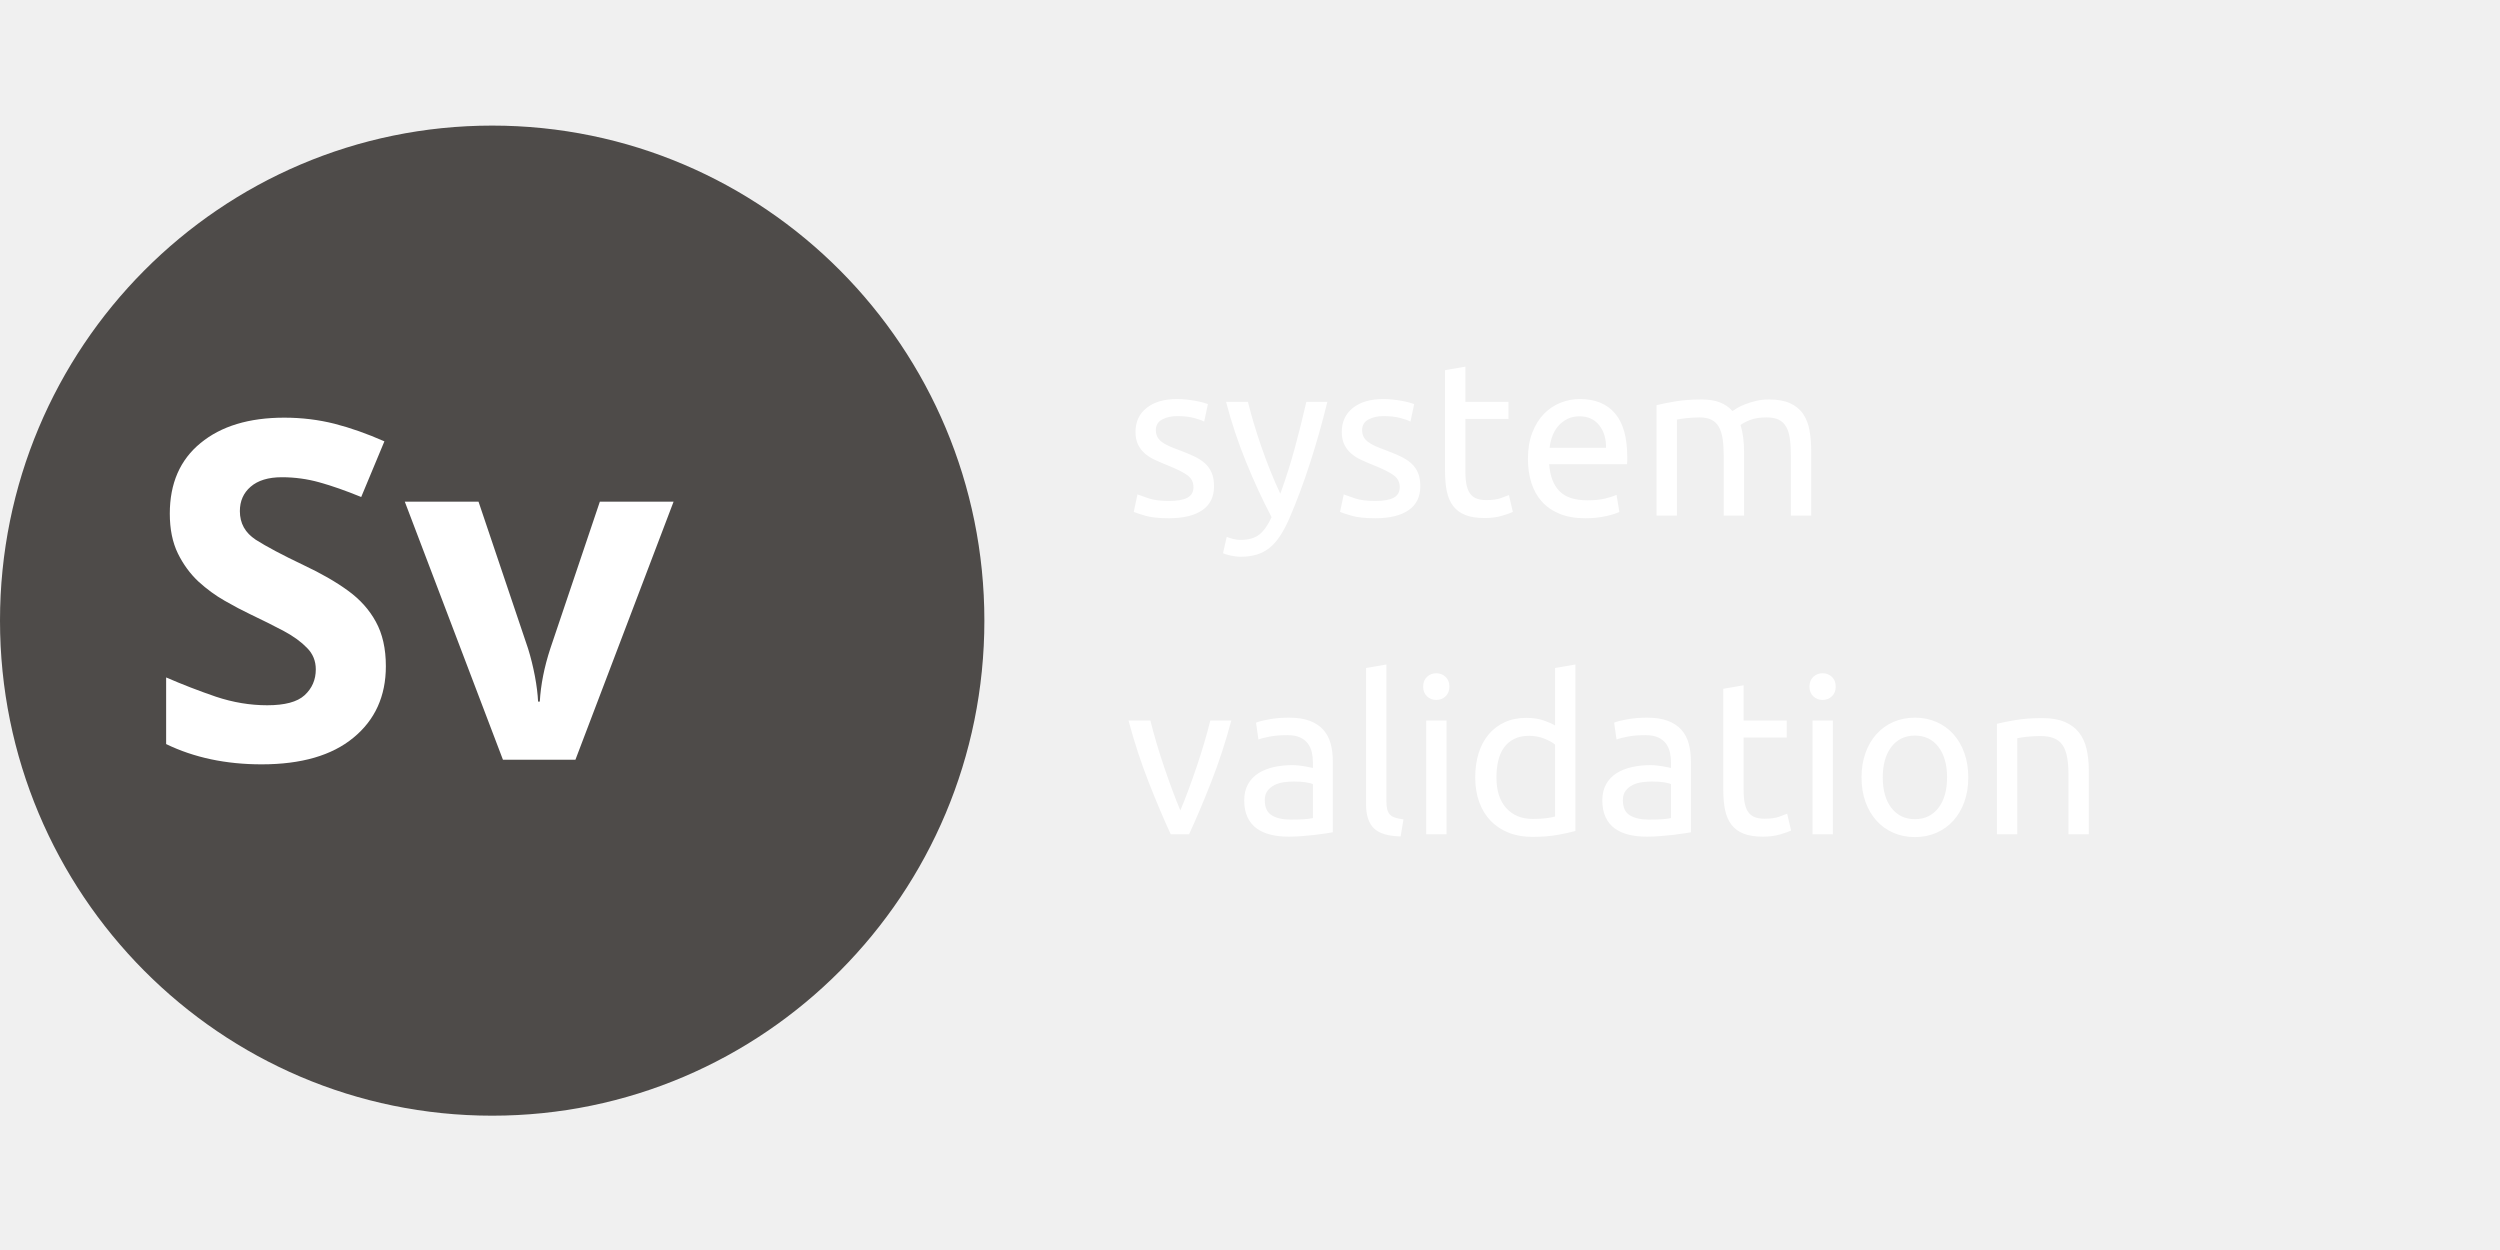
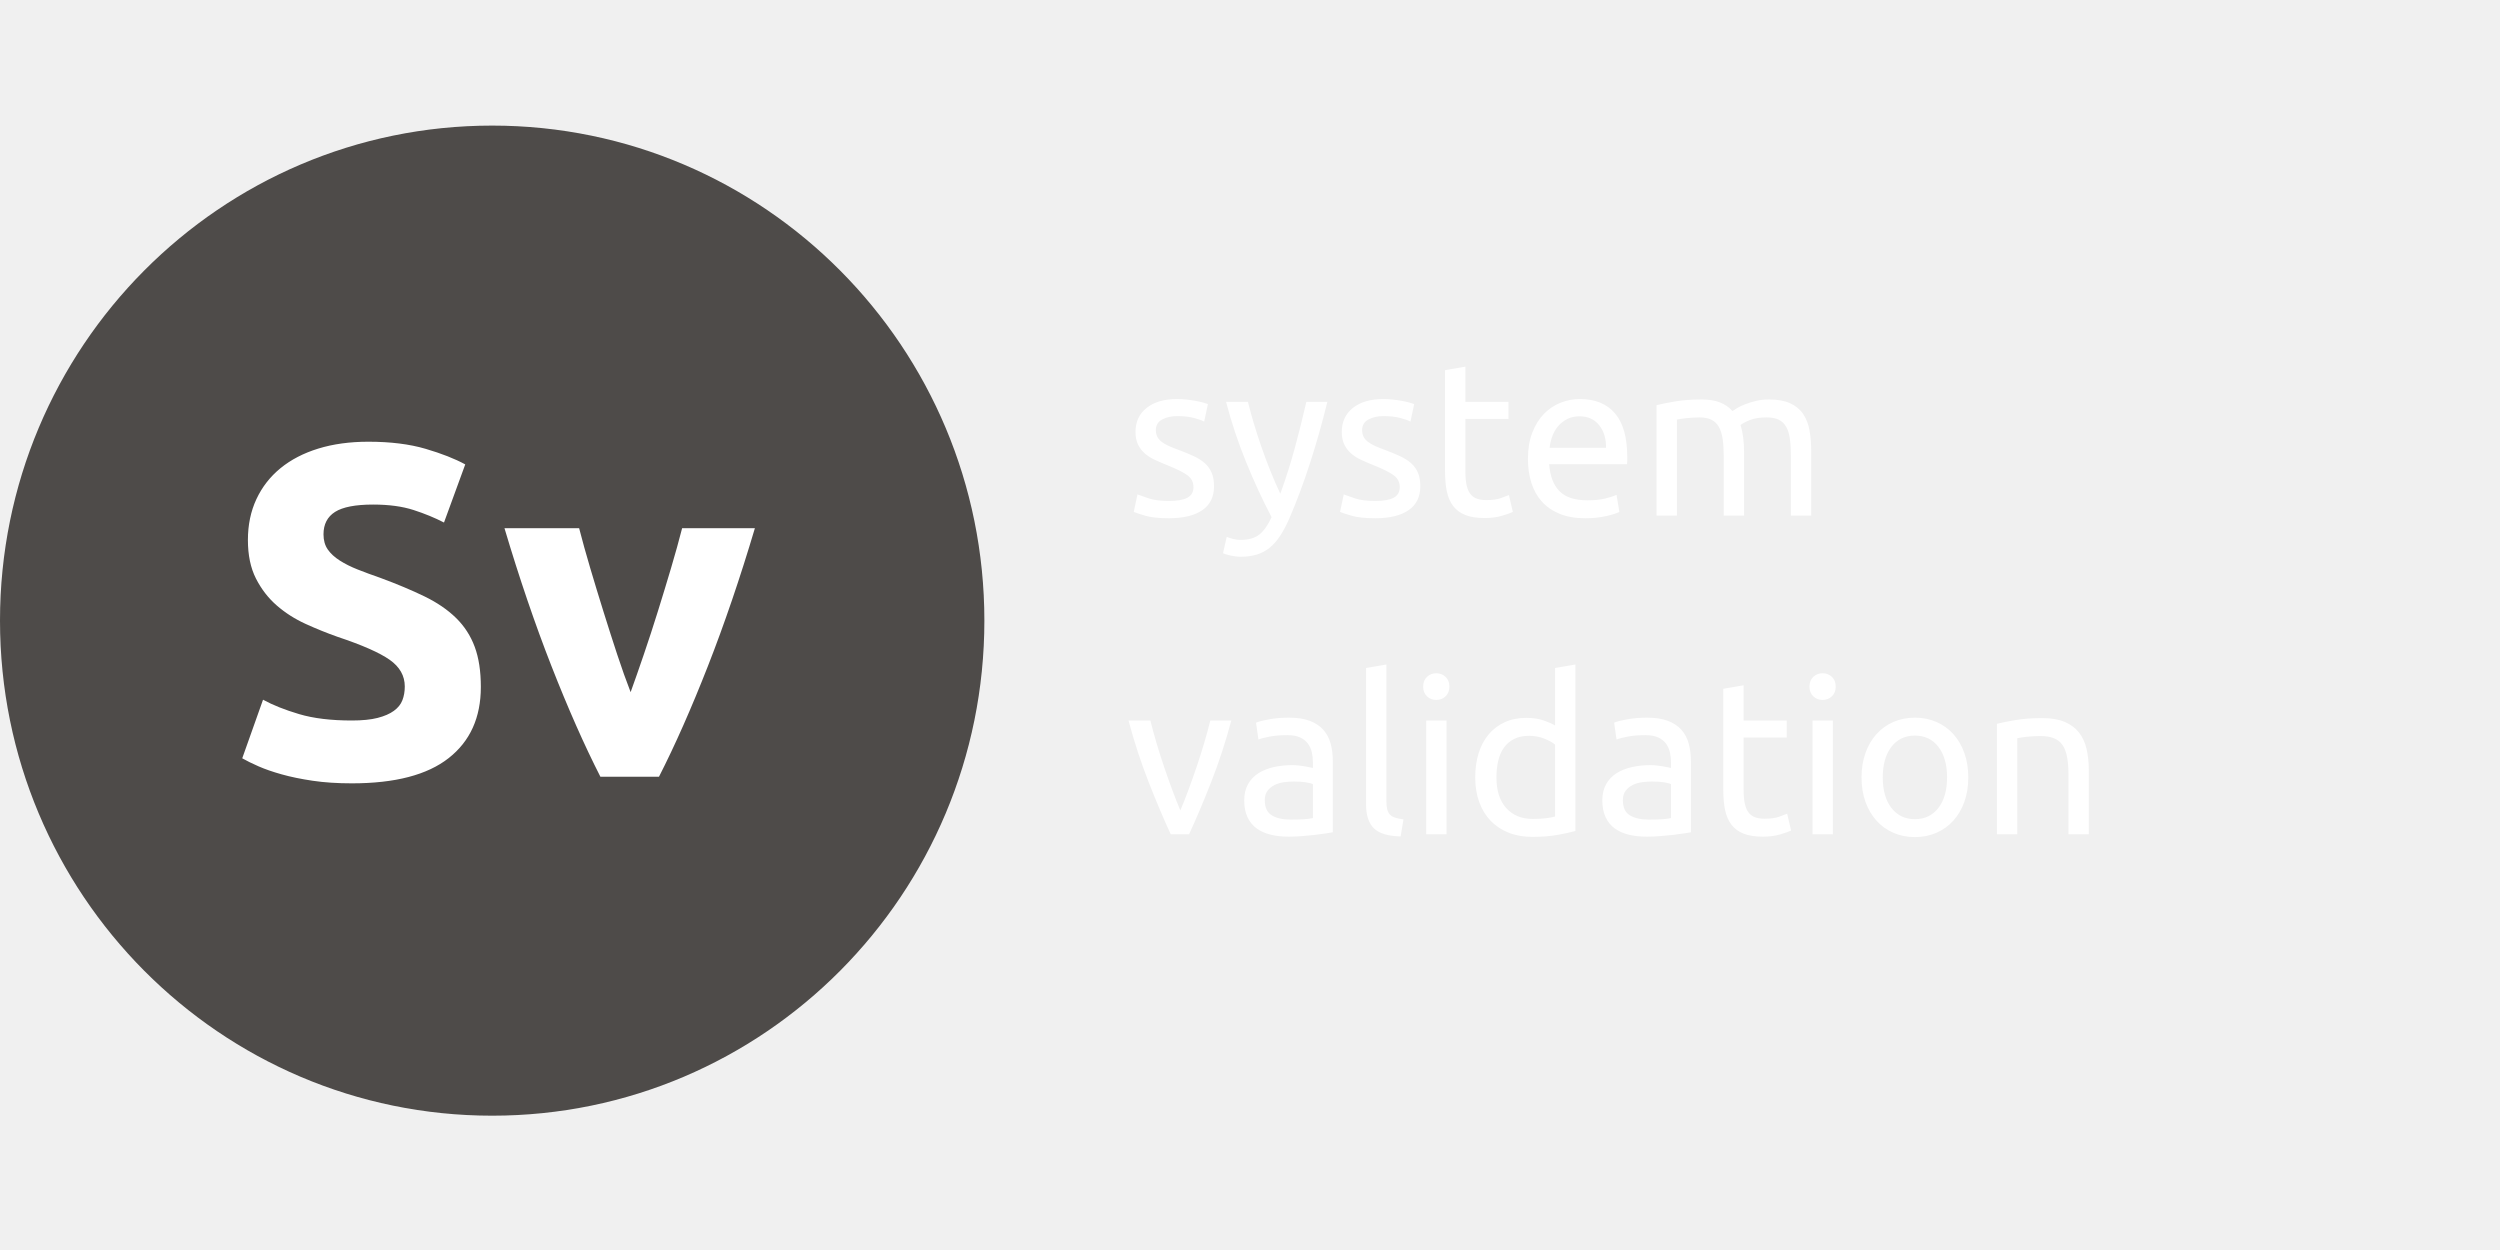
<svg xmlns="http://www.w3.org/2000/svg" width="160" height="80" viewBox="0 0 160 80">
  <g fill="none" fill-rule="evenodd" transform="translate(0 8)">
    <ellipse cx="31.5" cy="31.721" fill="#4E4B49" rx="31.5" ry="31.683" />
-     <text fill="#FFFFFF" font-family="Ubuntu-Bold, Ubuntu" font-size="30.24" font-weight="bold">
-       <tspan x="9.243" y="40.62">Sv</tspan>
-     </text>
-     <path fill="#FFFFFF" d="M74.814,24.062 C75.346,24.062 75.74,23.992 75.997,23.852 C76.254,23.712 76.382,23.488 76.382,23.18 C76.382,22.863 76.256,22.611 76.004,22.424 C75.752,22.237 75.337,22.027 74.758,21.794 C74.478,21.682 74.21,21.568 73.953,21.451 C73.696,21.334 73.475,21.197 73.288,21.038 C73.101,20.879 72.952,20.688 72.84,20.464 C72.728,20.24 72.672,19.965 72.672,19.638 C72.672,18.994 72.91,18.483 73.386,18.105 C73.862,17.727 74.511,17.538 75.332,17.538 C75.537,17.538 75.743,17.55 75.948,17.573 C76.153,17.596 76.345,17.624 76.522,17.657 C76.699,17.69 76.856,17.725 76.991,17.762 C77.126,17.799 77.231,17.832 77.306,17.86 L77.068,18.98 C76.928,18.905 76.709,18.828 76.41,18.749 C76.111,18.67 75.752,18.63 75.332,18.63 C74.968,18.63 74.651,18.702 74.38,18.847 C74.109,18.992 73.974,19.218 73.974,19.526 C73.974,19.685 74.004,19.825 74.065,19.946 C74.126,20.067 74.219,20.177 74.345,20.275 C74.471,20.373 74.627,20.464 74.814,20.548 C75.001,20.632 75.225,20.721 75.486,20.814 C75.831,20.945 76.139,21.073 76.41,21.199 C76.681,21.325 76.912,21.472 77.103,21.64 C77.294,21.808 77.441,22.011 77.544,22.249 C77.647,22.487 77.698,22.779 77.698,23.124 C77.698,23.796 77.448,24.305 76.949,24.65 C76.45,24.995 75.738,25.168 74.814,25.168 C74.17,25.168 73.666,25.114 73.302,25.007 C72.938,24.9 72.691,24.818 72.56,24.762 L72.798,23.642 C72.947,23.698 73.185,23.782 73.512,23.894 C73.839,24.006 74.273,24.062 74.814,24.062 Z M78.51,26.358 C78.613,26.405 78.746,26.449 78.909,26.491 C79.072,26.533 79.233,26.554 79.392,26.554 C79.905,26.554 80.307,26.44 80.596,26.211 C80.885,25.982 81.147,25.611 81.38,25.098 C80.792,23.978 80.244,22.79 79.735,21.535 C79.226,20.28 78.804,19.008 78.468,17.72 L79.868,17.72 C79.971,18.14 80.094,18.593 80.239,19.078 C80.384,19.563 80.545,20.063 80.722,20.576 C80.899,21.089 81.091,21.603 81.296,22.116 C81.501,22.629 81.716,23.124 81.94,23.6 C82.295,22.62 82.603,21.649 82.864,20.688 C83.125,19.727 83.373,18.737 83.606,17.72 L84.95,17.72 C84.614,19.092 84.241,20.41 83.83,21.675 C83.419,22.94 82.976,24.123 82.5,25.224 C82.313,25.644 82.12,26.006 81.919,26.309 C81.718,26.612 81.497,26.862 81.254,27.058 C81.011,27.254 80.738,27.399 80.435,27.492 C80.132,27.585 79.789,27.632 79.406,27.632 C79.303,27.632 79.196,27.625 79.084,27.611 C78.972,27.597 78.862,27.578 78.755,27.555 C78.648,27.532 78.55,27.506 78.461,27.478 C78.372,27.45 78.309,27.427 78.272,27.408 L78.51,26.358 Z M88.016,24.062 C88.548,24.062 88.942,23.992 89.199,23.852 C89.456,23.712 89.584,23.488 89.584,23.18 C89.584,22.863 89.458,22.611 89.206,22.424 C88.954,22.237 88.539,22.027 87.96,21.794 C87.68,21.682 87.412,21.568 87.155,21.451 C86.898,21.334 86.677,21.197 86.49,21.038 C86.303,20.879 86.154,20.688 86.042,20.464 C85.93,20.24 85.874,19.965 85.874,19.638 C85.874,18.994 86.112,18.483 86.588,18.105 C87.064,17.727 87.713,17.538 88.534,17.538 C88.739,17.538 88.945,17.55 89.15,17.573 C89.355,17.596 89.547,17.624 89.724,17.657 C89.901,17.69 90.058,17.725 90.193,17.762 C90.328,17.799 90.433,17.832 90.508,17.86 L90.27,18.98 C90.13,18.905 89.911,18.828 89.612,18.749 C89.313,18.67 88.954,18.63 88.534,18.63 C88.17,18.63 87.853,18.702 87.582,18.847 C87.311,18.992 87.176,19.218 87.176,19.526 C87.176,19.685 87.206,19.825 87.267,19.946 C87.328,20.067 87.421,20.177 87.547,20.275 C87.673,20.373 87.829,20.464 88.016,20.548 C88.203,20.632 88.427,20.721 88.688,20.814 C89.033,20.945 89.341,21.073 89.612,21.199 C89.883,21.325 90.114,21.472 90.305,21.64 C90.496,21.808 90.643,22.011 90.746,22.249 C90.849,22.487 90.9,22.779 90.9,23.124 C90.9,23.796 90.65,24.305 90.151,24.65 C89.652,24.995 88.94,25.168 88.016,25.168 C87.372,25.168 86.868,25.114 86.504,25.007 C86.14,24.9 85.893,24.818 85.762,24.762 L86,23.642 C86.149,23.698 86.387,23.782 86.714,23.894 C87.041,24.006 87.475,24.062 88.016,24.062 Z M93.784,17.72 L96.542,17.72 L96.542,18.812 L93.784,18.812 L93.784,22.172 C93.784,22.536 93.812,22.837 93.868,23.075 C93.924,23.313 94.008,23.5 94.12,23.635 C94.232,23.77 94.372,23.866 94.54,23.922 C94.708,23.978 94.904,24.006 95.128,24.006 C95.52,24.006 95.835,23.962 96.073,23.873 C96.311,23.784 96.477,23.721 96.57,23.684 L96.822,24.762 C96.691,24.827 96.463,24.909 96.136,25.007 C95.809,25.105 95.436,25.154 95.016,25.154 C94.521,25.154 94.113,25.091 93.791,24.965 C93.469,24.839 93.21,24.65 93.014,24.398 C92.818,24.146 92.68,23.836 92.601,23.467 C92.522,23.098 92.482,22.671 92.482,22.186 L92.482,15.69 L93.784,15.466 L93.784,17.72 Z M97.788,21.374 C97.788,20.73 97.881,20.168 98.068,19.687 C98.255,19.206 98.502,18.807 98.81,18.49 C99.118,18.173 99.473,17.935 99.874,17.776 C100.275,17.617 100.686,17.538 101.106,17.538 C102.086,17.538 102.837,17.844 103.36,18.455 C103.883,19.066 104.144,19.997 104.144,21.248 L104.144,21.465 C104.144,21.554 104.139,21.635 104.13,21.71 L99.146,21.71 C99.202,22.466 99.421,23.04 99.804,23.432 C100.187,23.824 100.784,24.02 101.596,24.02 C102.053,24.02 102.438,23.98 102.751,23.901 C103.064,23.822 103.299,23.745 103.458,23.67 L103.64,24.762 C103.481,24.846 103.204,24.935 102.807,25.028 C102.41,25.121 101.96,25.168 101.456,25.168 C100.821,25.168 100.273,25.072 99.811,24.881 C99.349,24.69 98.969,24.426 98.67,24.09 C98.371,23.754 98.15,23.355 98.005,22.893 C97.86,22.431 97.788,21.925 97.788,21.374 Z M102.786,20.66 C102.795,20.072 102.648,19.589 102.345,19.211 C102.042,18.833 101.624,18.644 101.092,18.644 C100.793,18.644 100.53,18.702 100.301,18.819 C100.072,18.936 99.879,19.087 99.72,19.274 C99.561,19.461 99.438,19.675 99.349,19.918 C99.26,20.161 99.202,20.408 99.174,20.66 L102.786,20.66 Z M106.02,17.93 C106.319,17.855 106.713,17.776 107.203,17.692 C107.693,17.608 108.26,17.566 108.904,17.566 C109.371,17.566 109.763,17.629 110.08,17.755 C110.397,17.881 110.663,18.065 110.878,18.308 C110.943,18.261 111.046,18.196 111.186,18.112 C111.326,18.028 111.499,17.946 111.704,17.867 C111.909,17.788 112.138,17.718 112.39,17.657 C112.642,17.596 112.913,17.566 113.202,17.566 C113.762,17.566 114.219,17.648 114.574,17.811 C114.929,17.974 115.206,18.205 115.407,18.504 C115.608,18.803 115.743,19.157 115.813,19.568 C115.883,19.979 115.918,20.427 115.918,20.912 L115.918,25 L114.616,25 L114.616,21.192 C114.616,20.763 114.595,20.394 114.553,20.086 C114.511,19.778 114.432,19.521 114.315,19.316 C114.198,19.111 114.04,18.959 113.839,18.861 C113.638,18.763 113.379,18.714 113.062,18.714 C112.623,18.714 112.262,18.772 111.977,18.889 C111.692,19.006 111.499,19.111 111.396,19.204 C111.471,19.447 111.527,19.713 111.564,20.002 C111.601,20.291 111.62,20.595 111.62,20.912 L111.62,25 L110.318,25 L110.318,21.192 C110.318,20.763 110.295,20.394 110.248,20.086 C110.201,19.778 110.12,19.521 110.003,19.316 C109.886,19.111 109.728,18.959 109.527,18.861 C109.326,18.763 109.072,18.714 108.764,18.714 C108.633,18.714 108.493,18.719 108.344,18.728 C108.195,18.737 108.052,18.749 107.917,18.763 C107.782,18.777 107.658,18.793 107.546,18.812 C107.434,18.831 107.359,18.845 107.322,18.854 L107.322,25 L106.02,25 L106.02,17.93 Z M78.804,38.112 C78.44,39.475 78.013,40.781 77.523,42.032 C77.033,43.283 76.559,44.403 76.102,45.392 L74.926,45.392 C74.469,44.403 73.995,43.283 73.505,42.032 C73.015,40.781 72.588,39.475 72.224,38.112 L73.624,38.112 C73.736,38.569 73.869,39.057 74.023,39.575 C74.177,40.093 74.34,40.606 74.513,41.115 C74.686,41.624 74.861,42.116 75.038,42.592 C75.215,43.068 75.383,43.493 75.542,43.866 C75.701,43.493 75.869,43.068 76.046,42.592 C76.223,42.116 76.398,41.624 76.571,41.115 C76.744,40.606 76.907,40.093 77.061,39.575 C77.215,39.057 77.348,38.569 77.46,38.112 L78.804,38.112 Z M82.612,44.454 C82.92,44.454 83.193,44.447 83.431,44.433 C83.669,44.419 83.867,44.393 84.026,44.356 L84.026,42.186 C83.933,42.139 83.781,42.1 83.571,42.067 C83.361,42.034 83.107,42.018 82.808,42.018 C82.612,42.018 82.404,42.032 82.185,42.06 C81.966,42.088 81.765,42.146 81.583,42.235 C81.401,42.324 81.249,42.445 81.128,42.599 C81.007,42.753 80.946,42.956 80.946,43.208 C80.946,43.675 81.095,43.999 81.394,44.181 C81.693,44.363 82.099,44.454 82.612,44.454 Z M82.5,37.93 C83.023,37.93 83.464,37.998 83.823,38.133 C84.182,38.268 84.472,38.46 84.691,38.707 C84.91,38.954 85.067,39.248 85.16,39.589 C85.253,39.93 85.3,40.305 85.3,40.716 L85.3,45.266 C85.188,45.285 85.032,45.31 84.831,45.343 C84.63,45.376 84.404,45.406 84.152,45.434 C83.9,45.462 83.627,45.488 83.333,45.511 C83.039,45.534 82.747,45.546 82.458,45.546 C82.047,45.546 81.669,45.504 81.324,45.42 C80.979,45.336 80.68,45.203 80.428,45.021 C80.176,44.839 79.98,44.599 79.84,44.3 C79.7,44.001 79.63,43.642 79.63,43.222 C79.63,42.821 79.712,42.475 79.875,42.186 C80.038,41.897 80.26,41.663 80.54,41.486 C80.82,41.309 81.147,41.178 81.52,41.094 C81.893,41.01 82.285,40.968 82.696,40.968 C82.827,40.968 82.962,40.975 83.102,40.989 C83.242,41.003 83.375,41.022 83.501,41.045 C83.627,41.068 83.737,41.089 83.83,41.108 C83.923,41.127 83.989,41.141 84.026,41.15 L84.026,40.786 C84.026,40.571 84.003,40.359 83.956,40.149 C83.909,39.939 83.825,39.752 83.704,39.589 C83.583,39.426 83.417,39.295 83.207,39.197 C82.997,39.099 82.724,39.05 82.388,39.05 C81.959,39.05 81.583,39.08 81.261,39.141 C80.939,39.202 80.699,39.265 80.54,39.33 L80.386,38.252 C80.554,38.177 80.834,38.105 81.226,38.035 C81.618,37.965 82.043,37.93 82.5,37.93 Z M89.64,45.532 C88.837,45.513 88.268,45.341 87.932,45.014 C87.596,44.687 87.428,44.179 87.428,43.488 L87.428,34.752 L88.73,34.528 L88.73,43.278 C88.73,43.493 88.749,43.67 88.786,43.81 C88.823,43.95 88.884,44.062 88.968,44.146 C89.052,44.23 89.164,44.293 89.304,44.335 C89.444,44.377 89.617,44.412 89.822,44.44 L89.64,45.532 Z M92.58,45.392 L91.278,45.392 L91.278,38.112 L92.58,38.112 L92.58,45.392 Z M91.922,36.796 C91.689,36.796 91.49,36.719 91.327,36.565 C91.164,36.411 91.082,36.203 91.082,35.942 C91.082,35.681 91.164,35.473 91.327,35.319 C91.49,35.165 91.689,35.088 91.922,35.088 C92.155,35.088 92.354,35.165 92.517,35.319 C92.68,35.473 92.762,35.681 92.762,35.942 C92.762,36.203 92.68,36.411 92.517,36.565 C92.354,36.719 92.155,36.796 91.922,36.796 Z M99.524,39.652 C99.365,39.521 99.137,39.395 98.838,39.274 C98.539,39.153 98.213,39.092 97.858,39.092 C97.485,39.092 97.165,39.16 96.899,39.295 C96.633,39.43 96.416,39.617 96.248,39.855 C96.08,40.093 95.959,40.375 95.884,40.702 C95.809,41.029 95.772,41.379 95.772,41.752 C95.772,42.601 95.982,43.257 96.402,43.719 C96.822,44.181 97.382,44.412 98.082,44.412 C98.437,44.412 98.733,44.396 98.971,44.363 C99.209,44.33 99.393,44.295 99.524,44.258 L99.524,39.652 Z M99.524,34.752 L100.826,34.528 L100.826,45.182 C100.527,45.266 100.145,45.35 99.678,45.434 C99.211,45.518 98.675,45.56 98.068,45.56 C97.508,45.56 97.004,45.471 96.556,45.294 C96.108,45.117 95.725,44.865 95.408,44.538 C95.091,44.211 94.846,43.812 94.673,43.341 C94.5,42.87 94.414,42.34 94.414,41.752 C94.414,41.192 94.486,40.679 94.631,40.212 C94.776,39.745 94.988,39.344 95.268,39.008 C95.548,38.672 95.891,38.411 96.297,38.224 C96.703,38.037 97.167,37.944 97.69,37.944 C98.11,37.944 98.481,38 98.803,38.112 C99.125,38.224 99.365,38.331 99.524,38.434 L99.524,34.752 Z M105.53,44.454 C105.838,44.454 106.111,44.447 106.349,44.433 C106.587,44.419 106.785,44.393 106.944,44.356 L106.944,42.186 C106.851,42.139 106.699,42.1 106.489,42.067 C106.279,42.034 106.025,42.018 105.726,42.018 C105.53,42.018 105.322,42.032 105.103,42.06 C104.884,42.088 104.683,42.146 104.501,42.235 C104.319,42.324 104.167,42.445 104.046,42.599 C103.925,42.753 103.864,42.956 103.864,43.208 C103.864,43.675 104.013,43.999 104.312,44.181 C104.611,44.363 105.017,44.454 105.53,44.454 Z M105.418,37.93 C105.941,37.93 106.382,37.998 106.741,38.133 C107.1,38.268 107.39,38.46 107.609,38.707 C107.828,38.954 107.985,39.248 108.078,39.589 C108.171,39.93 108.218,40.305 108.218,40.716 L108.218,45.266 C108.106,45.285 107.95,45.31 107.749,45.343 C107.548,45.376 107.322,45.406 107.07,45.434 C106.818,45.462 106.545,45.488 106.251,45.511 C105.957,45.534 105.665,45.546 105.376,45.546 C104.965,45.546 104.587,45.504 104.242,45.42 C103.897,45.336 103.598,45.203 103.346,45.021 C103.094,44.839 102.898,44.599 102.758,44.3 C102.618,44.001 102.548,43.642 102.548,43.222 C102.548,42.821 102.63,42.475 102.793,42.186 C102.956,41.897 103.178,41.663 103.458,41.486 C103.738,41.309 104.065,41.178 104.438,41.094 C104.811,41.01 105.203,40.968 105.614,40.968 C105.745,40.968 105.88,40.975 106.02,40.989 C106.16,41.003 106.293,41.022 106.419,41.045 C106.545,41.068 106.655,41.089 106.748,41.108 C106.841,41.127 106.907,41.141 106.944,41.15 L106.944,40.786 C106.944,40.571 106.921,40.359 106.874,40.149 C106.827,39.939 106.743,39.752 106.622,39.589 C106.501,39.426 106.335,39.295 106.125,39.197 C105.915,39.099 105.642,39.05 105.306,39.05 C104.877,39.05 104.501,39.08 104.179,39.141 C103.857,39.202 103.617,39.265 103.458,39.33 L103.304,38.252 C103.472,38.177 103.752,38.105 104.144,38.035 C104.536,37.965 104.961,37.93 105.418,37.93 Z M111.592,38.112 L114.35,38.112 L114.35,39.204 L111.592,39.204 L111.592,42.564 C111.592,42.928 111.62,43.229 111.676,43.467 C111.732,43.705 111.816,43.892 111.928,44.027 C112.04,44.162 112.18,44.258 112.348,44.314 C112.516,44.37 112.712,44.398 112.936,44.398 C113.328,44.398 113.643,44.354 113.881,44.265 C114.119,44.176 114.285,44.113 114.378,44.076 L114.63,45.154 C114.499,45.219 114.271,45.301 113.944,45.399 C113.617,45.497 113.244,45.546 112.824,45.546 C112.329,45.546 111.921,45.483 111.599,45.357 C111.277,45.231 111.018,45.042 110.822,44.79 C110.626,44.538 110.488,44.228 110.409,43.859 C110.33,43.49 110.29,43.063 110.29,42.578 L110.29,36.082 L111.592,35.858 L111.592,38.112 Z M117.304,45.392 L116.002,45.392 L116.002,38.112 L117.304,38.112 L117.304,45.392 Z M116.646,36.796 C116.413,36.796 116.214,36.719 116.051,36.565 C115.888,36.411 115.806,36.203 115.806,35.942 C115.806,35.681 115.888,35.473 116.051,35.319 C116.214,35.165 116.413,35.088 116.646,35.088 C116.879,35.088 117.078,35.165 117.241,35.319 C117.404,35.473 117.486,35.681 117.486,35.942 C117.486,36.203 117.404,36.411 117.241,36.565 C117.078,36.719 116.879,36.796 116.646,36.796 Z M125.97,41.752 C125.97,42.331 125.886,42.853 125.718,43.32 C125.55,43.787 125.314,44.188 125.011,44.524 C124.708,44.86 124.346,45.119 123.926,45.301 C123.506,45.483 123.049,45.574 122.554,45.574 C122.059,45.574 121.602,45.483 121.182,45.301 C120.762,45.119 120.4,44.86 120.097,44.524 C119.794,44.188 119.558,43.787 119.39,43.32 C119.222,42.853 119.138,42.331 119.138,41.752 C119.138,41.183 119.222,40.662 119.39,40.191 C119.558,39.72 119.794,39.316 120.097,38.98 C120.4,38.644 120.762,38.385 121.182,38.203 C121.602,38.021 122.059,37.93 122.554,37.93 C123.049,37.93 123.506,38.021 123.926,38.203 C124.346,38.385 124.708,38.644 125.011,38.98 C125.314,39.316 125.55,39.72 125.718,40.191 C125.886,40.662 125.97,41.183 125.97,41.752 Z M124.612,41.752 C124.612,40.931 124.428,40.28 124.059,39.799 C123.69,39.318 123.189,39.078 122.554,39.078 C121.919,39.078 121.418,39.318 121.049,39.799 C120.68,40.28 120.496,40.931 120.496,41.752 C120.496,42.573 120.68,43.224 121.049,43.705 C121.418,44.186 121.919,44.426 122.554,44.426 C123.189,44.426 123.69,44.186 124.059,43.705 C124.428,43.224 124.612,42.573 124.612,41.752 Z M127.804,38.322 C128.103,38.247 128.499,38.168 128.994,38.084 C129.489,38 130.058,37.958 130.702,37.958 C131.281,37.958 131.761,38.04 132.144,38.203 C132.527,38.366 132.832,38.595 133.061,38.889 C133.29,39.183 133.451,39.535 133.544,39.946 C133.637,40.357 133.684,40.809 133.684,41.304 L133.684,45.392 L132.382,45.392 L132.382,41.584 C132.382,41.136 132.352,40.753 132.291,40.436 C132.23,40.119 132.13,39.862 131.99,39.666 C131.85,39.47 131.663,39.328 131.43,39.239 C131.197,39.15 130.907,39.106 130.562,39.106 C130.422,39.106 130.277,39.111 130.128,39.12 C129.979,39.129 129.836,39.141 129.701,39.155 C129.566,39.169 129.444,39.185 129.337,39.204 C129.23,39.223 129.153,39.237 129.106,39.246 L129.106,45.392 L127.804,45.392 L127.804,38.322 Z" />
+     <path fill="#FFFFFF" d="M22.519 38.112C23.184 38.112 23.733 38.057 24.167 37.946 24.6 37.835 24.948 37.684 25.21 37.492 25.472 37.301 25.654 37.074 25.754 36.812 25.855 36.55 25.906 36.257 25.906 35.935 25.906 35.249 25.583 34.68 24.938 34.226 24.293 33.773 23.184 33.284 21.612 32.76 20.926 32.518 20.241 32.24 19.555 31.928 18.87 31.616 18.255 31.222 17.711 30.749 17.166 30.275 16.723 29.7 16.38 29.025 16.037 28.35 15.866 27.528 15.866 26.56 15.866 25.593 16.047 24.721 16.41 23.945 16.773 23.168 17.287 22.508 17.952 21.964 18.618 21.42 19.424 21.001 20.372 20.709 21.319 20.417 22.388 20.27 23.577 20.27 24.988 20.27 26.208 20.422 27.236 20.724 28.264 21.026 29.111 21.359 29.776 21.722L28.416 25.442C27.831 25.139 27.181 24.872 26.465 24.64 25.749 24.408 24.888 24.292 23.88 24.292 22.751 24.292 21.939 24.449 21.445 24.761 20.951 25.074 20.704 25.552 20.704 26.198 20.704 26.581 20.795 26.903 20.976 27.165 21.158 27.427 21.415 27.664 21.748 27.876 22.08 28.088 22.463 28.279 22.897 28.45 23.33 28.622 23.809 28.798 24.333 28.98 25.422 29.383 26.369 29.781 27.176 30.174 27.982 30.567 28.652 31.026 29.187 31.55 29.721 32.074 30.119 32.689 30.381 33.395 30.643 34.1 30.774 34.957 30.774 35.965 30.774 37.921 30.089 39.438 28.718 40.516 27.347 41.595 25.281 42.134 22.519 42.134 21.591 42.134 20.755 42.079 20.009 41.968 19.263 41.857 18.603 41.721 18.028 41.559 17.454 41.398 16.96 41.227 16.546 41.045 16.133 40.864 15.785 40.693 15.503 40.531L16.834 36.782C17.459 37.124 18.23 37.432 19.147 37.704 20.064 37.976 21.188 38.112 22.519 38.112zM38.425 41.711C37.397 39.695 36.354 37.336 35.295 34.634 34.237 31.933 33.234 28.99 32.286 25.804L37.064 25.804C37.266 26.591 37.503 27.442 37.775 28.36 38.047 29.277 38.329 30.204 38.622 31.142 38.914 32.079 39.206 32.991 39.498 33.878 39.791 34.766 40.078 35.572 40.36 36.298 40.622 35.572 40.905 34.766 41.207 33.878 41.509 32.991 41.807 32.079 42.099 31.142 42.391 30.204 42.674 29.277 42.946 28.36 43.218 27.442 43.455 26.591 43.656 25.804L48.313 25.804C47.366 28.99 46.363 31.933 45.305 34.634 44.246 37.336 43.203 39.695 42.175 41.711L38.425 41.711zM74.814 24.062C75.346 24.062 75.74 23.992 75.997 23.852 76.254 23.712 76.382 23.488 76.382 23.18 76.382 22.863 76.256 22.611 76.004 22.424 75.752 22.237 75.337 22.027 74.758 21.794 74.478 21.682 74.21 21.568 73.953 21.451 73.696 21.334 73.475 21.197 73.288 21.038 73.101 20.879 72.952 20.688 72.84 20.464 72.728 20.24 72.672 19.965 72.672 19.638 72.672 18.994 72.91 18.483 73.386 18.105 73.862 17.727 74.511 17.538 75.332 17.538 75.537 17.538 75.743 17.55 75.948 17.573 76.153 17.596 76.345 17.624 76.522 17.657 76.699 17.69 76.856 17.725 76.991 17.762 77.126 17.799 77.231 17.832 77.306 17.86L77.068 18.98C76.928 18.905 76.709 18.828 76.41 18.749 76.111 18.67 75.752 18.63 75.332 18.63 74.968 18.63 74.651 18.702 74.38 18.847 74.109 18.992 73.974 19.218 73.974 19.526 73.974 19.685 74.004 19.825 74.065 19.946 74.126 20.067 74.219 20.177 74.345 20.275 74.471 20.373 74.627 20.464 74.814 20.548 75.001 20.632 75.225 20.721 75.486 20.814 75.831 20.945 76.139 21.073 76.41 21.199 76.681 21.325 76.912 21.472 77.103 21.64 77.294 21.808 77.441 22.011 77.544 22.249 77.647 22.487 77.698 22.779 77.698 23.124 77.698 23.796 77.448 24.305 76.949 24.65 76.45 24.995 75.738 25.168 74.814 25.168 74.17 25.168 73.666 25.114 73.302 25.007 72.938 24.9 72.691 24.818 72.56 24.762L72.798 23.642C72.947 23.698 73.185 23.782 73.512 23.894 73.839 24.006 74.273 24.062 74.814 24.062zM78.51 26.358C78.613 26.405 78.746 26.449 78.909 26.491 79.072 26.533 79.233 26.554 79.392 26.554 79.905 26.554 80.307 26.44 80.596 26.211 80.885 25.982 81.147 25.611 81.38 25.098 80.792 23.978 80.244 22.79 79.735 21.535 79.226 20.28 78.804 19.008 78.468 17.72L79.868 17.72C79.971 18.14 80.094 18.593 80.239 19.078 80.384 19.563 80.545 20.063 80.722 20.576 80.899 21.089 81.091 21.603 81.296 22.116 81.501 22.629 81.716 23.124 81.94 23.6 82.295 22.62 82.603 21.649 82.864 20.688 83.125 19.727 83.373 18.737 83.606 17.72L84.95 17.72C84.614 19.092 84.241 20.41 83.83 21.675 83.419 22.94 82.976 24.123 82.5 25.224 82.313 25.644 82.12 26.006 81.919 26.309 81.718 26.612 81.497 26.862 81.254 27.058 81.011 27.254 80.738 27.399 80.435 27.492 80.132 27.585 79.789 27.632 79.406 27.632 79.303 27.632 79.196 27.625 79.084 27.611 78.972 27.597 78.862 27.578 78.755 27.555 78.648 27.532 78.55 27.506 78.461 27.478 78.372 27.45 78.309 27.427 78.272 27.408L78.51 26.358zM88.016 24.062C88.548 24.062 88.942 23.992 89.199 23.852 89.456 23.712 89.584 23.488 89.584 23.18 89.584 22.863 89.458 22.611 89.206 22.424 88.954 22.237 88.539 22.027 87.96 21.794 87.68 21.682 87.412 21.568 87.155 21.451 86.898 21.334 86.677 21.197 86.49 21.038 86.303 20.879 86.154 20.688 86.042 20.464 85.93 20.24 85.874 19.965 85.874 19.638 85.874 18.994 86.112 18.483 86.588 18.105 87.064 17.727 87.713 17.538 88.534 17.538 88.739 17.538 88.945 17.55 89.15 17.573 89.355 17.596 89.547 17.624 89.724 17.657 89.901 17.69 90.058 17.725 90.193 17.762 90.328 17.799 90.433 17.832 90.508 17.86L90.27 18.98C90.13 18.905 89.911 18.828 89.612 18.749 89.313 18.67 88.954 18.63 88.534 18.63 88.17 18.63 87.853 18.702 87.582 18.847 87.311 18.992 87.176 19.218 87.176 19.526 87.176 19.685 87.206 19.825 87.267 19.946 87.328 20.067 87.421 20.177 87.547 20.275 87.673 20.373 87.829 20.464 88.016 20.548 88.203 20.632 88.427 20.721 88.688 20.814 89.033 20.945 89.341 21.073 89.612 21.199 89.883 21.325 90.114 21.472 90.305 21.64 90.496 21.808 90.643 22.011 90.746 22.249 90.849 22.487 90.9 22.779 90.9 23.124 90.9 23.796 90.65 24.305 90.151 24.65 89.652 24.995 88.94 25.168 88.016 25.168 87.372 25.168 86.868 25.114 86.504 25.007 86.14 24.9 85.893 24.818 85.762 24.762L86 23.642C86.149 23.698 86.387 23.782 86.714 23.894 87.041 24.006 87.475 24.062 88.016 24.062zM93.784 17.72L96.542 17.72 96.542 18.812 93.784 18.812 93.784 22.172C93.784 22.536 93.812 22.837 93.868 23.075 93.924 23.313 94.008 23.5 94.12 23.635 94.232 23.77 94.372 23.866 94.54 23.922 94.708 23.978 94.904 24.006 95.128 24.006 95.52 24.006 95.835 23.962 96.073 23.873 96.311 23.784 96.477 23.721 96.57 23.684L96.822 24.762C96.691 24.827 96.463 24.909 96.136 25.007 95.809 25.105 95.436 25.154 95.016 25.154 94.521 25.154 94.113 25.091 93.791 24.965 93.469 24.839 93.21 24.65 93.014 24.398 92.818 24.146 92.68 23.836 92.601 23.467 92.522 23.098 92.482 22.671 92.482 22.186L92.482 15.69 93.784 15.466 93.784 17.72zM97.788 21.374C97.788 20.73 97.881 20.168 98.068 19.687 98.255 19.206 98.502 18.807 98.81 18.49 99.118 18.173 99.473 17.935 99.874 17.776 100.275 17.617 100.686 17.538 101.106 17.538 102.086 17.538 102.837 17.844 103.36 18.455 103.883 19.066 104.144 19.997 104.144 21.248L104.144 21.465C104.144 21.554 104.139 21.635 104.13 21.71L99.146 21.71C99.202 22.466 99.421 23.04 99.804 23.432 100.187 23.824 100.784 24.02 101.596 24.02 102.053 24.02 102.438 23.98 102.751 23.901 103.064 23.822 103.299 23.745 103.458 23.67L103.64 24.762C103.481 24.846 103.204 24.935 102.807 25.028 102.41 25.121 101.96 25.168 101.456 25.168 100.821 25.168 100.273 25.072 99.811 24.881 99.349 24.69 98.969 24.426 98.67 24.09 98.371 23.754 98.15 23.355 98.005 22.893 97.86 22.431 97.788 21.925 97.788 21.374zM102.786 20.66C102.795 20.072 102.648 19.589 102.345 19.211 102.042 18.833 101.624 18.644 101.092 18.644 100.793 18.644 100.53 18.702 100.301 18.819 100.072 18.936 99.879 19.087 99.72 19.274 99.561 19.461 99.438 19.675 99.349 19.918 99.26 20.161 99.202 20.408 99.174 20.66L102.786 20.66zM106.02 17.93C106.319 17.855 106.713 17.776 107.203 17.692 107.693 17.608 108.26 17.566 108.904 17.566 109.371 17.566 109.763 17.629 110.08 17.755 110.397 17.881 110.663 18.065 110.878 18.308 110.943 18.261 111.046 18.196 111.186 18.112 111.326 18.028 111.499 17.946 111.704 17.867 111.909 17.788 112.138 17.718 112.39 17.657 112.642 17.596 112.913 17.566 113.202 17.566 113.762 17.566 114.219 17.648 114.574 17.811 114.929 17.974 115.206 18.205 115.407 18.504 115.608 18.803 115.743 19.157 115.813 19.568 115.883 19.979 115.918 20.427 115.918 20.912L115.918 25 114.616 25 114.616 21.192C114.616 20.763 114.595 20.394 114.553 20.086 114.511 19.778 114.432 19.521 114.315 19.316 114.198 19.111 114.04 18.959 113.839 18.861 113.638 18.763 113.379 18.714 113.062 18.714 112.623 18.714 112.262 18.772 111.977 18.889 111.692 19.006 111.499 19.111 111.396 19.204 111.471 19.447 111.527 19.713 111.564 20.002 111.601 20.291 111.62 20.595 111.62 20.912L111.62 25 110.318 25 110.318 21.192C110.318 20.763 110.295 20.394 110.248 20.086 110.201 19.778 110.12 19.521 110.003 19.316 109.886 19.111 109.728 18.959 109.527 18.861 109.326 18.763 109.072 18.714 108.764 18.714 108.633 18.714 108.493 18.719 108.344 18.728 108.195 18.737 108.052 18.749 107.917 18.763 107.782 18.777 107.658 18.793 107.546 18.812 107.434 18.831 107.359 18.845 107.322 18.854L107.322 25 106.02 25 106.02 17.93zM78.804 38.112C78.44 39.475 78.013 40.781 77.523 42.032 77.033 43.283 76.559 44.403 76.102 45.392L74.926 45.392C74.469 44.403 73.995 43.283 73.505 42.032 73.015 40.781 72.588 39.475 72.224 38.112L73.624 38.112C73.736 38.569 73.869 39.057 74.023 39.575 74.177 40.093 74.34 40.606 74.513 41.115 74.686 41.624 74.861 42.116 75.038 42.592 75.215 43.068 75.383 43.493 75.542 43.866 75.701 43.493 75.869 43.068 76.046 42.592 76.223 42.116 76.398 41.624 76.571 41.115 76.744 40.606 76.907 40.093 77.061 39.575 77.215 39.057 77.348 38.569 77.46 38.112L78.804 38.112zM82.612 44.454C82.92 44.454 83.193 44.447 83.431 44.433 83.669 44.419 83.867 44.393 84.026 44.356L84.026 42.186C83.933 42.139 83.781 42.1 83.571 42.067 83.361 42.034 83.107 42.018 82.808 42.018 82.612 42.018 82.404 42.032 82.185 42.06 81.966 42.088 81.765 42.146 81.583 42.235 81.401 42.324 81.249 42.445 81.128 42.599 81.007 42.753 80.946 42.956 80.946 43.208 80.946 43.675 81.095 43.999 81.394 44.181 81.693 44.363 82.099 44.454 82.612 44.454zM82.5 37.93C83.023 37.93 83.464 37.998 83.823 38.133 84.182 38.268 84.472 38.46 84.691 38.707 84.91 38.954 85.067 39.248 85.16 39.589 85.253 39.93 85.3 40.305 85.3 40.716L85.3 45.266C85.188 45.285 85.032 45.31 84.831 45.343 84.63 45.376 84.404 45.406 84.152 45.434 83.9 45.462 83.627 45.488 83.333 45.511 83.039 45.534 82.747 45.546 82.458 45.546 82.047 45.546 81.669 45.504 81.324 45.42 80.979 45.336 80.68 45.203 80.428 45.021 80.176 44.839 79.98 44.599 79.84 44.3 79.7 44.001 79.63 43.642 79.63 43.222 79.63 42.821 79.712 42.475 79.875 42.186 80.038 41.897 80.26 41.663 80.54 41.486 80.82 41.309 81.147 41.178 81.52 41.094 81.893 41.01 82.285 40.968 82.696 40.968 82.827 40.968 82.962 40.975 83.102 40.989 83.242 41.003 83.375 41.022 83.501 41.045 83.627 41.068 83.737 41.089 83.83 41.108 83.923 41.127 83.989 41.141 84.026 41.15L84.026 40.786C84.026 40.571 84.003 40.359 83.956 40.149 83.909 39.939 83.825 39.752 83.704 39.589 83.583 39.426 83.417 39.295 83.207 39.197 82.997 39.099 82.724 39.05 82.388 39.05 81.959 39.05 81.583 39.08 81.261 39.141 80.939 39.202 80.699 39.265 80.54 39.33L80.386 38.252C80.554 38.177 80.834 38.105 81.226 38.035 81.618 37.965 82.043 37.93 82.5 37.93zM89.64 45.532C88.837 45.513 88.268 45.341 87.932 45.014 87.596 44.687 87.428 44.179 87.428 43.488L87.428 34.752 88.73 34.528 88.73 43.278C88.73 43.493 88.749 43.67 88.786 43.81 88.823 43.95 88.884 44.062 88.968 44.146 89.052 44.23 89.164 44.293 89.304 44.335 89.444 44.377 89.617 44.412 89.822 44.44L89.64 45.532zM92.58 45.392L91.278 45.392 91.278 38.112 92.58 38.112 92.58 45.392zM91.922 36.796C91.689 36.796 91.49 36.719 91.327 36.565 91.164 36.411 91.082 36.203 91.082 35.942 91.082 35.681 91.164 35.473 91.327 35.319 91.49 35.165 91.689 35.088 91.922 35.088 92.155 35.088 92.354 35.165 92.517 35.319 92.68 35.473 92.762 35.681 92.762 35.942 92.762 36.203 92.68 36.411 92.517 36.565 92.354 36.719 92.155 36.796 91.922 36.796zM99.524 39.652C99.365 39.521 99.137 39.395 98.838 39.274 98.539 39.153 98.213 39.092 97.858 39.092 97.485 39.092 97.165 39.16 96.899 39.295 96.633 39.43 96.416 39.617 96.248 39.855 96.08 40.093 95.959 40.375 95.884 40.702 95.809 41.029 95.772 41.379 95.772 41.752 95.772 42.601 95.982 43.257 96.402 43.719 96.822 44.181 97.382 44.412 98.082 44.412 98.437 44.412 98.733 44.396 98.971 44.363 99.209 44.33 99.393 44.295 99.524 44.258L99.524 39.652zM99.524 34.752L100.826 34.528 100.826 45.182C100.527 45.266 100.145 45.35 99.678 45.434 99.211 45.518 98.675 45.56 98.068 45.56 97.508 45.56 97.004 45.471 96.556 45.294 96.108 45.117 95.725 44.865 95.408 44.538 95.091 44.211 94.846 43.812 94.673 43.341 94.5 42.87 94.414 42.34 94.414 41.752 94.414 41.192 94.486 40.679 94.631 40.212 94.776 39.745 94.988 39.344 95.268 39.008 95.548 38.672 95.891 38.411 96.297 38.224 96.703 38.037 97.167 37.944 97.69 37.944 98.11 37.944 98.481 38 98.803 38.112 99.125 38.224 99.365 38.331 99.524 38.434L99.524 34.752zM105.53 44.454C105.838 44.454 106.111 44.447 106.349 44.433 106.587 44.419 106.785 44.393 106.944 44.356L106.944 42.186C106.851 42.139 106.699 42.1 106.489 42.067 106.279 42.034 106.025 42.018 105.726 42.018 105.53 42.018 105.322 42.032 105.103 42.06 104.884 42.088 104.683 42.146 104.501 42.235 104.319 42.324 104.167 42.445 104.046 42.599 103.925 42.753 103.864 42.956 103.864 43.208 103.864 43.675 104.013 43.999 104.312 44.181 104.611 44.363 105.017 44.454 105.53 44.454zM105.418 37.93C105.941 37.93 106.382 37.998 106.741 38.133 107.1 38.268 107.39 38.46 107.609 38.707 107.828 38.954 107.985 39.248 108.078 39.589 108.171 39.93 108.218 40.305 108.218 40.716L108.218 45.266C108.106 45.285 107.95 45.31 107.749 45.343 107.548 45.376 107.322 45.406 107.07 45.434 106.818 45.462 106.545 45.488 106.251 45.511 105.957 45.534 105.665 45.546 105.376 45.546 104.965 45.546 104.587 45.504 104.242 45.42 103.897 45.336 103.598 45.203 103.346 45.021 103.094 44.839 102.898 44.599 102.758 44.3 102.618 44.001 102.548 43.642 102.548 43.222 102.548 42.821 102.63 42.475 102.793 42.186 102.956 41.897 103.178 41.663 103.458 41.486 103.738 41.309 104.065 41.178 104.438 41.094 104.811 41.01 105.203 40.968 105.614 40.968 105.745 40.968 105.88 40.975 106.02 40.989 106.16 41.003 106.293 41.022 106.419 41.045 106.545 41.068 106.655 41.089 106.748 41.108 106.841 41.127 106.907 41.141 106.944 41.15L106.944 40.786C106.944 40.571 106.921 40.359 106.874 40.149 106.827 39.939 106.743 39.752 106.622 39.589 106.501 39.426 106.335 39.295 106.125 39.197 105.915 39.099 105.642 39.05 105.306 39.05 104.877 39.05 104.501 39.08 104.179 39.141 103.857 39.202 103.617 39.265 103.458 39.33L103.304 38.252C103.472 38.177 103.752 38.105 104.144 38.035 104.536 37.965 104.961 37.93 105.418 37.93zM111.592 38.112L114.35 38.112 114.35 39.204 111.592 39.204 111.592 42.564C111.592 42.928 111.62 43.229 111.676 43.467 111.732 43.705 111.816 43.892 111.928 44.027 112.04 44.162 112.18 44.258 112.348 44.314 112.516 44.37 112.712 44.398 112.936 44.398 113.328 44.398 113.643 44.354 113.881 44.265 114.119 44.176 114.285 44.113 114.378 44.076L114.63 45.154C114.499 45.219 114.271 45.301 113.944 45.399 113.617 45.497 113.244 45.546 112.824 45.546 112.329 45.546 111.921 45.483 111.599 45.357 111.277 45.231 111.018 45.042 110.822 44.79 110.626 44.538 110.488 44.228 110.409 43.859 110.33 43.49 110.29 43.063 110.29 42.578L110.29 36.082 111.592 35.858 111.592 38.112zM117.304 45.392L116.002 45.392 116.002 38.112 117.304 38.112 117.304 45.392zM116.646 36.796C116.413 36.796 116.214 36.719 116.051 36.565 115.888 36.411 115.806 36.203 115.806 35.942 115.806 35.681 115.888 35.473 116.051 35.319 116.214 35.165 116.413 35.088 116.646 35.088 116.879 35.088 117.078 35.165 117.241 35.319 117.404 35.473 117.486 35.681 117.486 35.942 117.486 36.203 117.404 36.411 117.241 36.565 117.078 36.719 116.879 36.796 116.646 36.796zM125.97 41.752C125.97 42.331 125.886 42.853 125.718 43.32 125.55 43.787 125.314 44.188 125.011 44.524 124.708 44.86 124.346 45.119 123.926 45.301 123.506 45.483 123.049 45.574 122.554 45.574 122.059 45.574 121.602 45.483 121.182 45.301 120.762 45.119 120.4 44.86 120.097 44.524 119.794 44.188 119.558 43.787 119.39 43.32 119.222 42.853 119.138 42.331 119.138 41.752 119.138 41.183 119.222 40.662 119.39 40.191 119.558 39.72 119.794 39.316 120.097 38.98 120.4 38.644 120.762 38.385 121.182 38.203 121.602 38.021 122.059 37.93 122.554 37.93 123.049 37.93 123.506 38.021 123.926 38.203 124.346 38.385 124.708 38.644 125.011 38.98 125.314 39.316 125.55 39.72 125.718 40.191 125.886 40.662 125.97 41.183 125.97 41.752zM124.612 41.752C124.612 40.931 124.428 40.28 124.059 39.799 123.69 39.318 123.189 39.078 122.554 39.078 121.919 39.078 121.418 39.318 121.049 39.799 120.68 40.28 120.496 40.931 120.496 41.752 120.496 42.573 120.68 43.224 121.049 43.705 121.418 44.186 121.919 44.426 122.554 44.426 123.189 44.426 123.69 44.186 124.059 43.705 124.428 43.224 124.612 42.573 124.612 41.752zM127.804 38.322C128.103 38.247 128.499 38.168 128.994 38.084 129.489 38 130.058 37.958 130.702 37.958 131.281 37.958 131.761 38.04 132.144 38.203 132.527 38.366 132.832 38.595 133.061 38.889 133.29 39.183 133.451 39.535 133.544 39.946 133.637 40.357 133.684 40.809 133.684 41.304L133.684 45.392 132.382 45.392 132.382 41.584C132.382 41.136 132.352 40.753 132.291 40.436 132.23 40.119 132.13 39.862 131.99 39.666 131.85 39.47 131.663 39.328 131.43 39.239 131.197 39.15 130.907 39.106 130.562 39.106 130.422 39.106 130.277 39.111 130.128 39.12 129.979 39.129 129.836 39.141 129.701 39.155 129.566 39.169 129.444 39.185 129.337 39.204 129.23 39.223 129.153 39.237 129.106 39.246L129.106 45.392 127.804 45.392 127.804 38.322z" />
  </g>
</svg>
